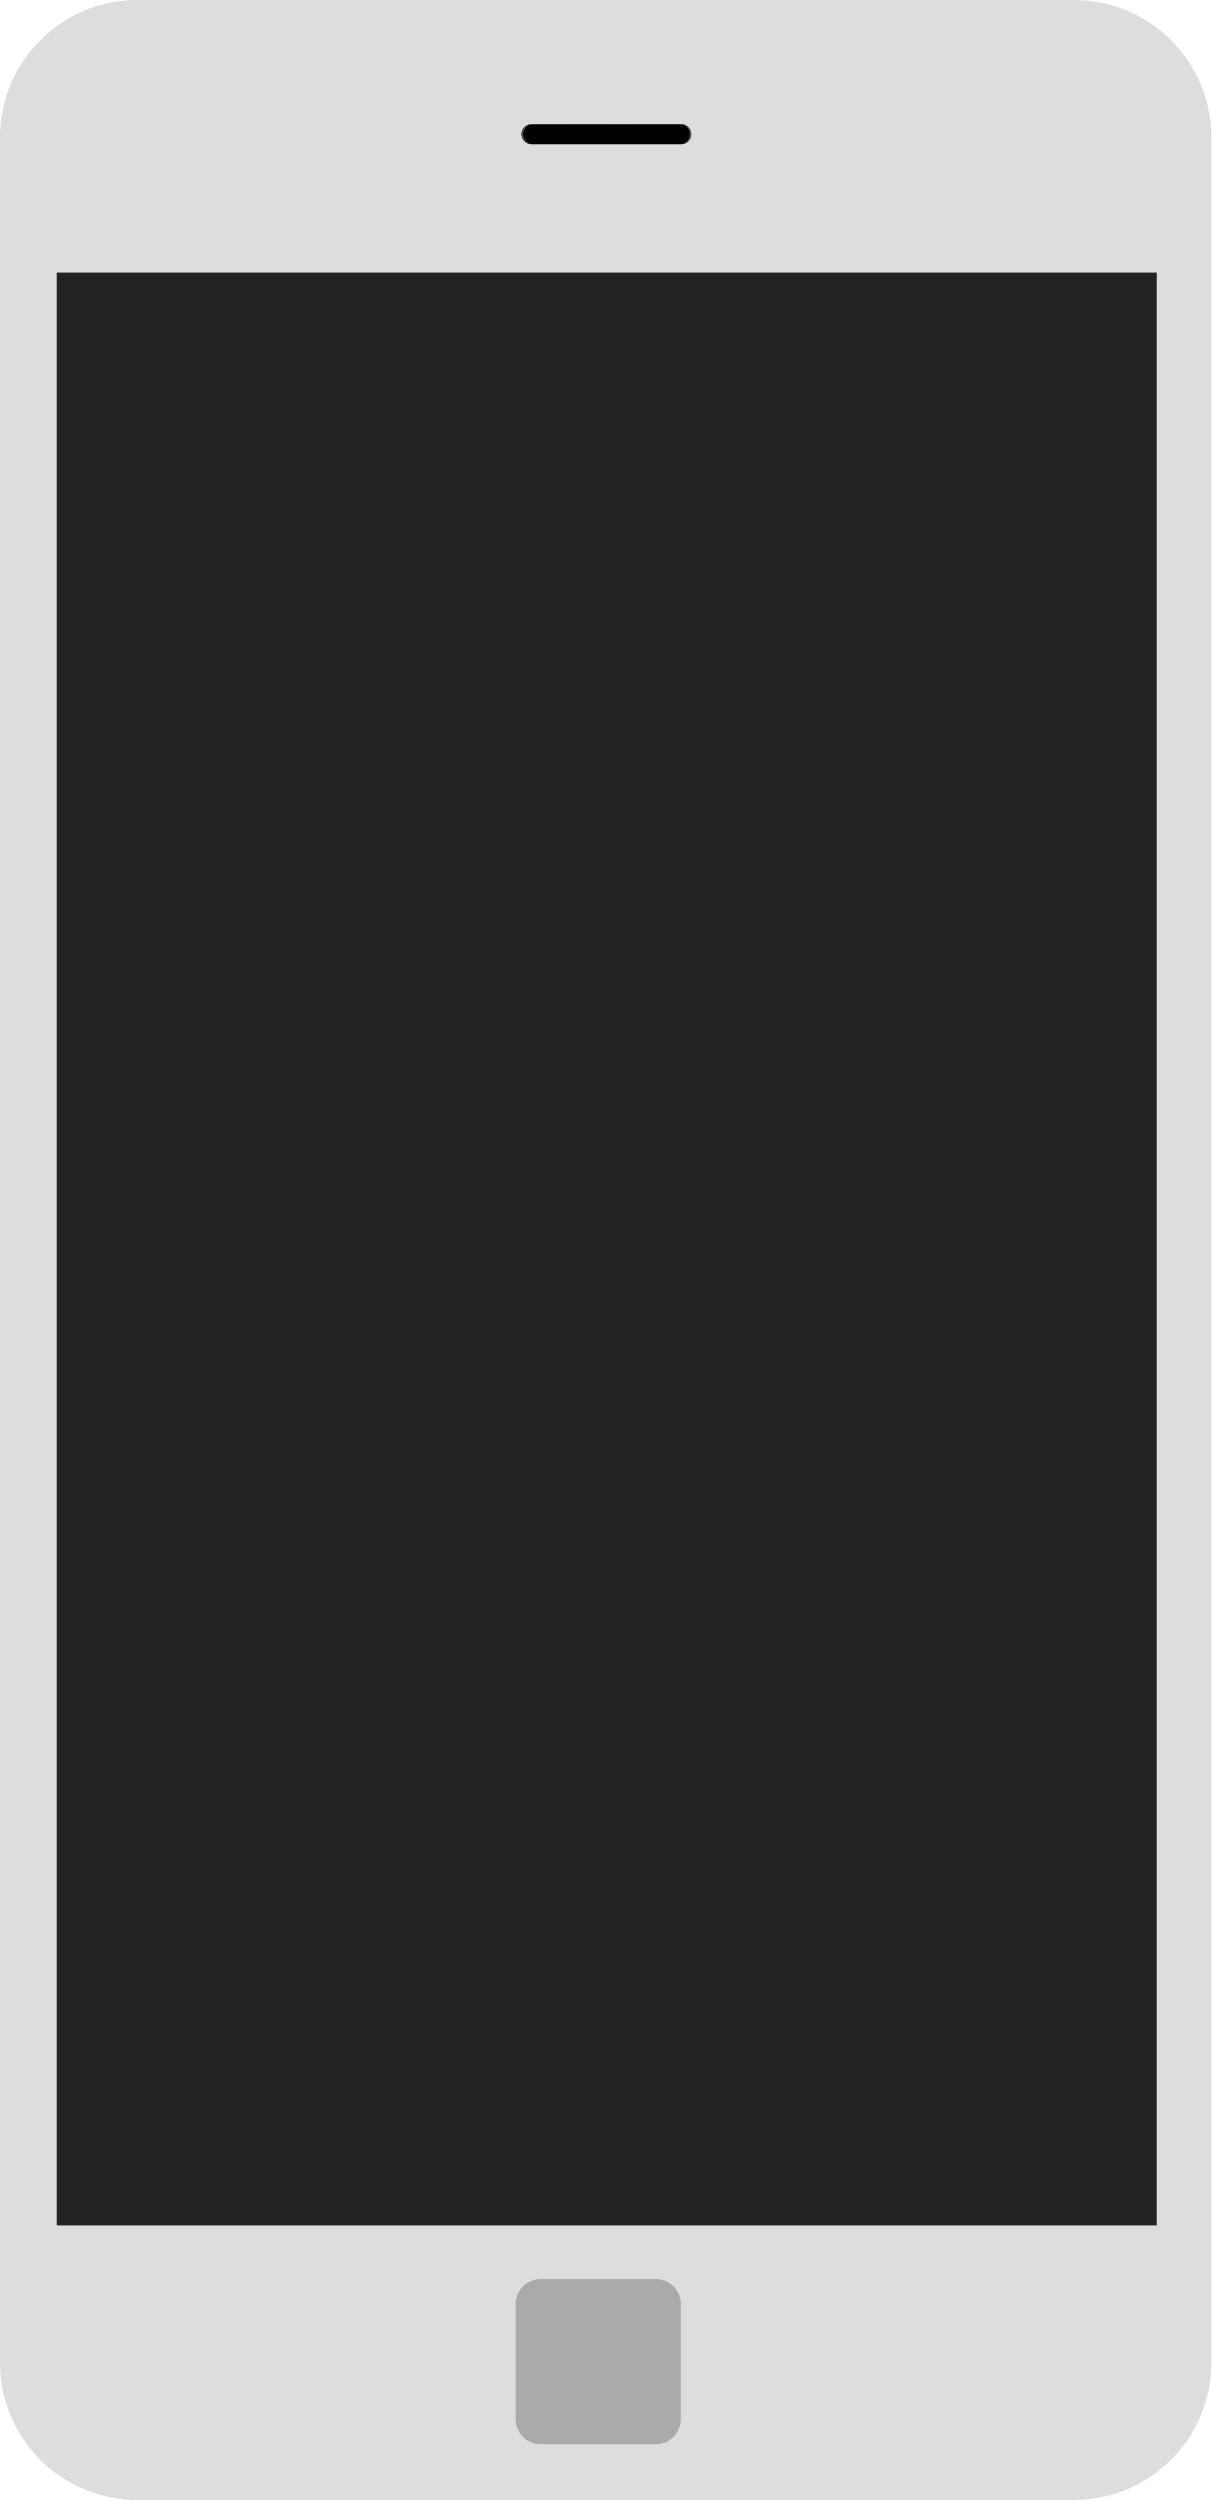
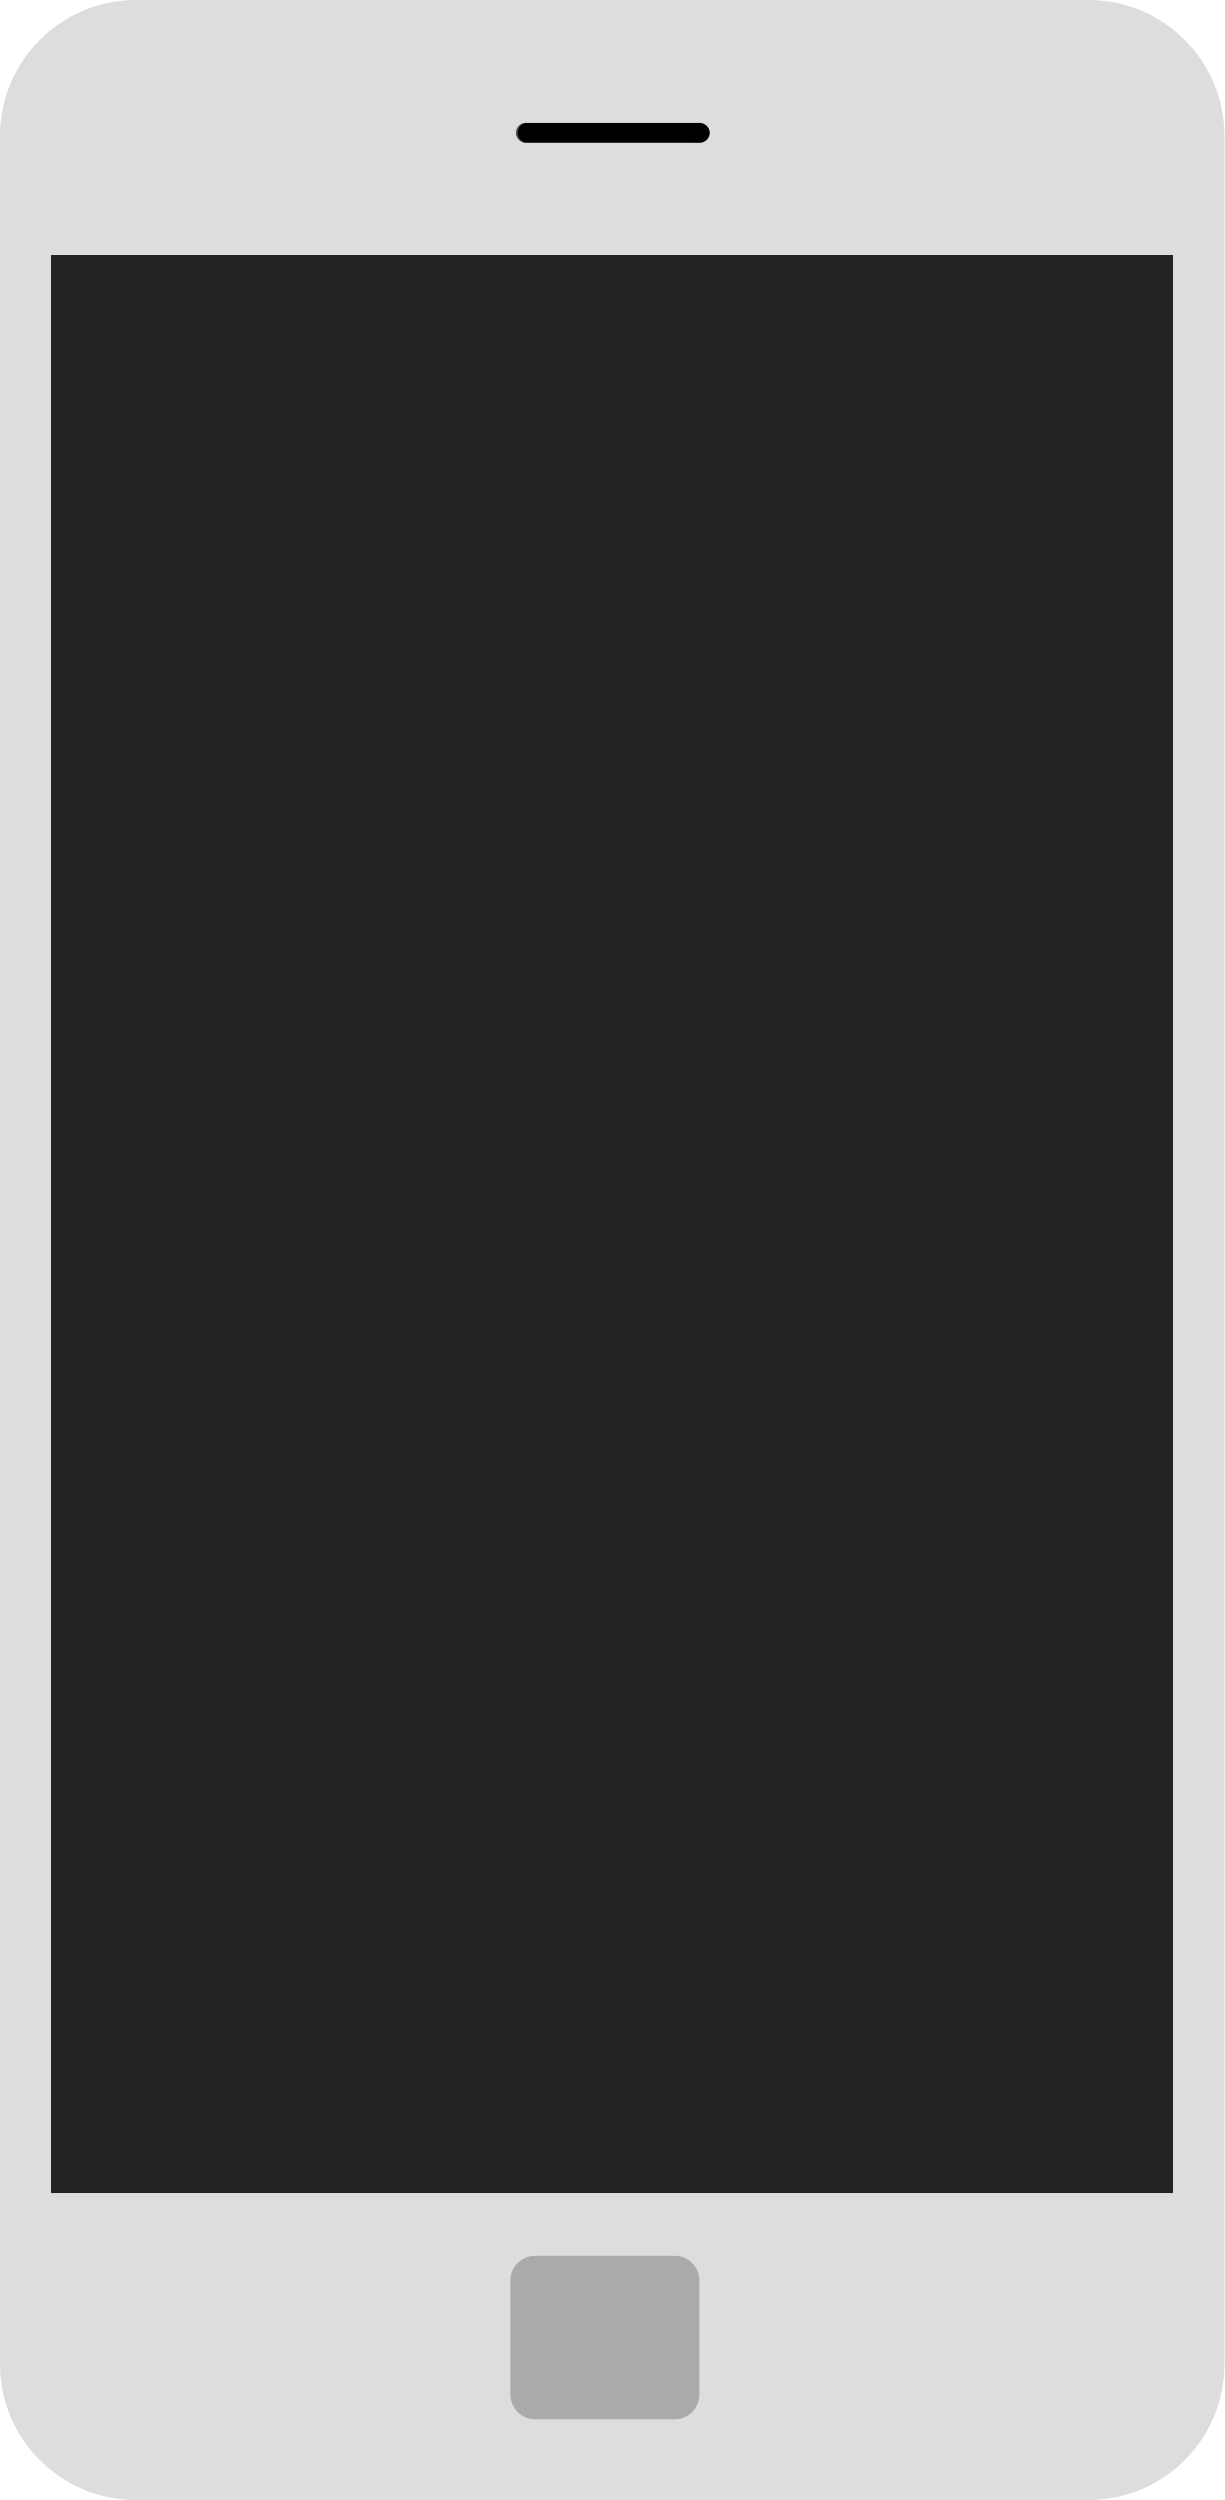
- <svg xmlns="http://www.w3.org/2000/svg" viewBox="0 0 235.09 485.19">
+ <svg xmlns="http://www.w3.org/2000/svg" viewBox="0 0 240.09 490.19">
  <defs>
-     <filter id="b" x="101.18" y="-8415.48" width="33.01" height="32766" filterUnits="userSpaceOnUse" color-interpolation-filters="sRGB">
+     <filter id="b" x="101.18" y="-8576" width="33.01" height="32766" filterUnits="userSpaceOnUse" color-interpolation-filters="sRGB">
      <feFlood flood-color="#fff" result="bg" />
      <feBlend in="SourceGraphic" in2="bg" />
    </filter>
-     <mask id="a" x="101.18" y="-8415.48" width="33.01" height="32766" maskUnits="userSpaceOnUse">
+     <mask id="a" x="101.18" y="-8576" width="33.01" height="32766" maskUnits="userSpaceOnUse">
      <g filter="url(#b)" />
    </mask>
    <linearGradient id="c" x1="101.18" y1="26.07" x2="134.19" y2="26.07" gradientUnits="userSpaceOnUse">
      <stop offset="0.26" stop-color="#fff" />
      <stop offset="0.29" stop-color="#fdfdfd" />
      <stop offset="0.31" stop-color="#f5f5f5" />
      <stop offset="0.32" stop-color="#e7e7e7" />
      <stop offset="0.33" stop-color="#d4d4d4" />
      <stop offset="0.35" stop-color="#bababa" />
      <stop offset="0.36" stop-color="#9c9c9c" />
      <stop offset="0.36" stop-color="#8a8a8a" />
      <stop offset="0.37" stop-color="#949494" />
      <stop offset="0.39" stop-color="#b5b5b5" />
      <stop offset="0.41" stop-color="#d0d0d0" />
      <stop offset="0.44" stop-color="#e5e5e5" />
      <stop offset="0.47" stop-color="#f4f4f4" />
      <stop offset="0.5" stop-color="#fcfcfc" />
      <stop offset="0.56" stop-color="#fff" />
      <stop offset="0.64" stop-color="#fcfcfc" />
      <stop offset="0.69" stop-color="#f4f4f4" />
      <stop offset="0.73" stop-color="#e6e6e6" />
      <stop offset="0.77" stop-color="#d2d2d2" />
      <stop offset="0.81" stop-color="#b7b7b7" />
      <stop offset="0.84" stop-color="#989898" />
      <stop offset="0.86" stop-color="gray" />
      <stop offset="0.87" stop-color="#9e9e9e" />
      <stop offset="0.9" stop-color="#c1c1c1" />
      <stop offset="0.92" stop-color="#dcdcdc" />
      <stop offset="0.95" stop-color="#efefef" />
      <stop offset="0.97" stop-color="#fbfbfb" />
      <stop offset="1" stop-color="#fff" />
    </linearGradient>
-     <filter id="e" x="101.18" y="24.1" width="33.01" height="3.93" filterUnits="userSpaceOnUse" color-interpolation-filters="sRGB">
+     <filter id="e" x="101.18" y="24.1" width="38.01" height="3.93" filterUnits="userSpaceOnUse" color-interpolation-filters="sRGB">
      <feFlood flood-color="#fff" result="bg" />
      <feBlend in="SourceGraphic" in2="bg" />
    </filter>
-     <mask id="d" x="101.18" y="24.1" width="33.01" height="3.93" maskUnits="userSpaceOnUse">
+     <mask id="d" x="101.18" y="24.1" width="38.01" height="3.93" maskUnits="userSpaceOnUse">
      <g mask="url(#a)" filter="url(#e)">
        <path d="M132.23,28H103.14a2,2,0,0,1,0-3.93h29.09a2,2,0,0,1,0,3.93Zm-29.09-3.9a1.93,1.93,0,0,0,0,3.87h29.09a1.93,1.93,0,0,0,0-3.87Z" fill="url(#c)" style="mix-blend-mode:multiply" />
      </g>
    </mask>
  </defs>
-   <rect width="235.09" height="485.19" rx="26.66" ry="26.66" fill="#ddd" />
-   <rect x="11.01" y="52.9" width="213.49" height="379" fill="#222" />
-   <path d="M132.23,28H103.14a2,2,0,0,1-1.95-1.95h0a2,2,0,0,1,1.95-1.95h29.08a2,2,0,0,1,1.95,1.95h0A2,2,0,0,1,132.23,28Z" />
+   <rect width="240.09" height="490.19" rx="26.66" ry="26.66" fill="#ddd" />
+   <rect x="10" y="50" width="220" height="380" fill="#222" />
+   <path d="M137.23,28H103.14a2,2,0,0,1-1.95-1.95h0a2,2,0,0,1,1.95-1.95h34.08a2,2,0,0,1,1.95,1.95h0A2,2,0,0,1,137.23,28Z" />
  <g mask="url(#d)">
-     <path d="M132.23,28H103.14a2,2,0,0,1,0-3.93h29.09a2,2,0,0,1,0,3.93Zm-29.09-3.9a1.93,1.93,0,0,0,0,3.87h29.09a1.93,1.93,0,0,0,0-3.87Z" fill="#555" />
+     <path d="M137.23,28H103.14a2,2,0,0,1,0-3.93h34.09a2,2,0,0,1,0,3.93Zm-34.09-3.9a1.93,1.93,0,0,0,0,3.87h34.09a1.93,1.93,0,0,0,0-3.87Z" fill="#555" />
  </g>
-   <rect x="100.08" y="442.31" width="32.05" height="32.05" rx="4.85" ry="4.85" fill="#aaa" />
+   <rect x="100.08" y="442.31" width="37.05" height="32.05" rx="4.85" ry="4.85" fill="#aaa" />
</svg>
